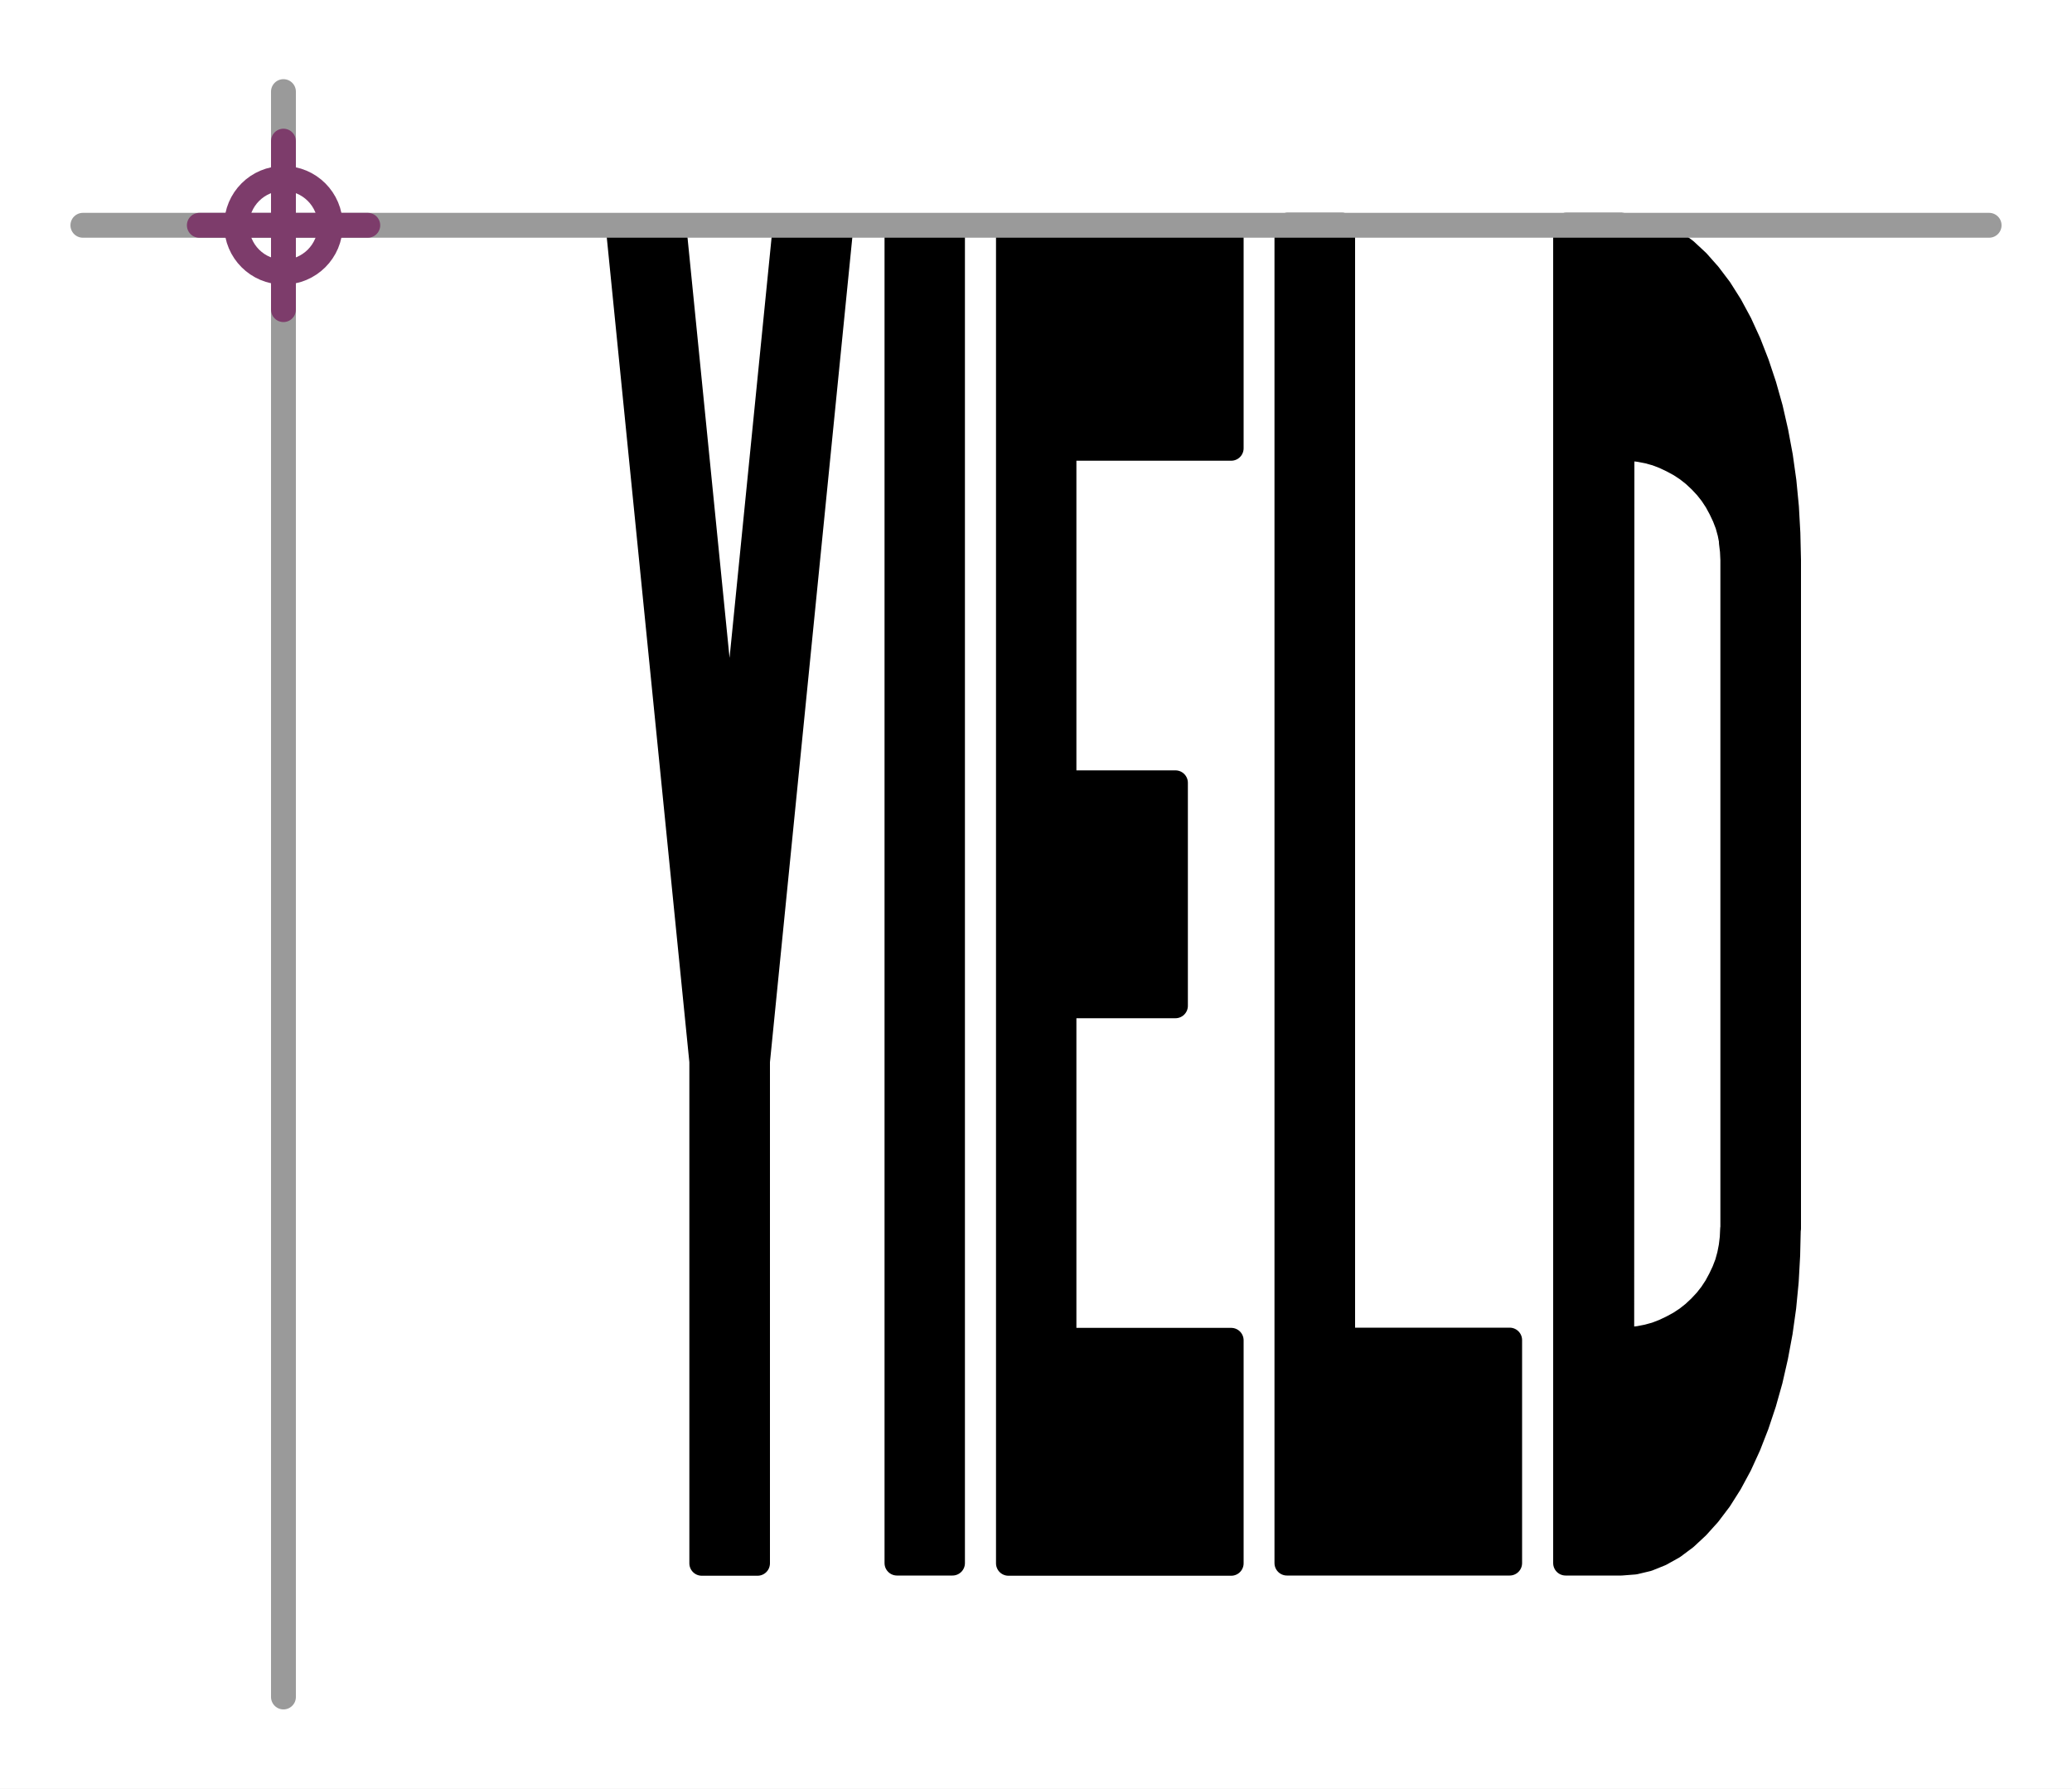
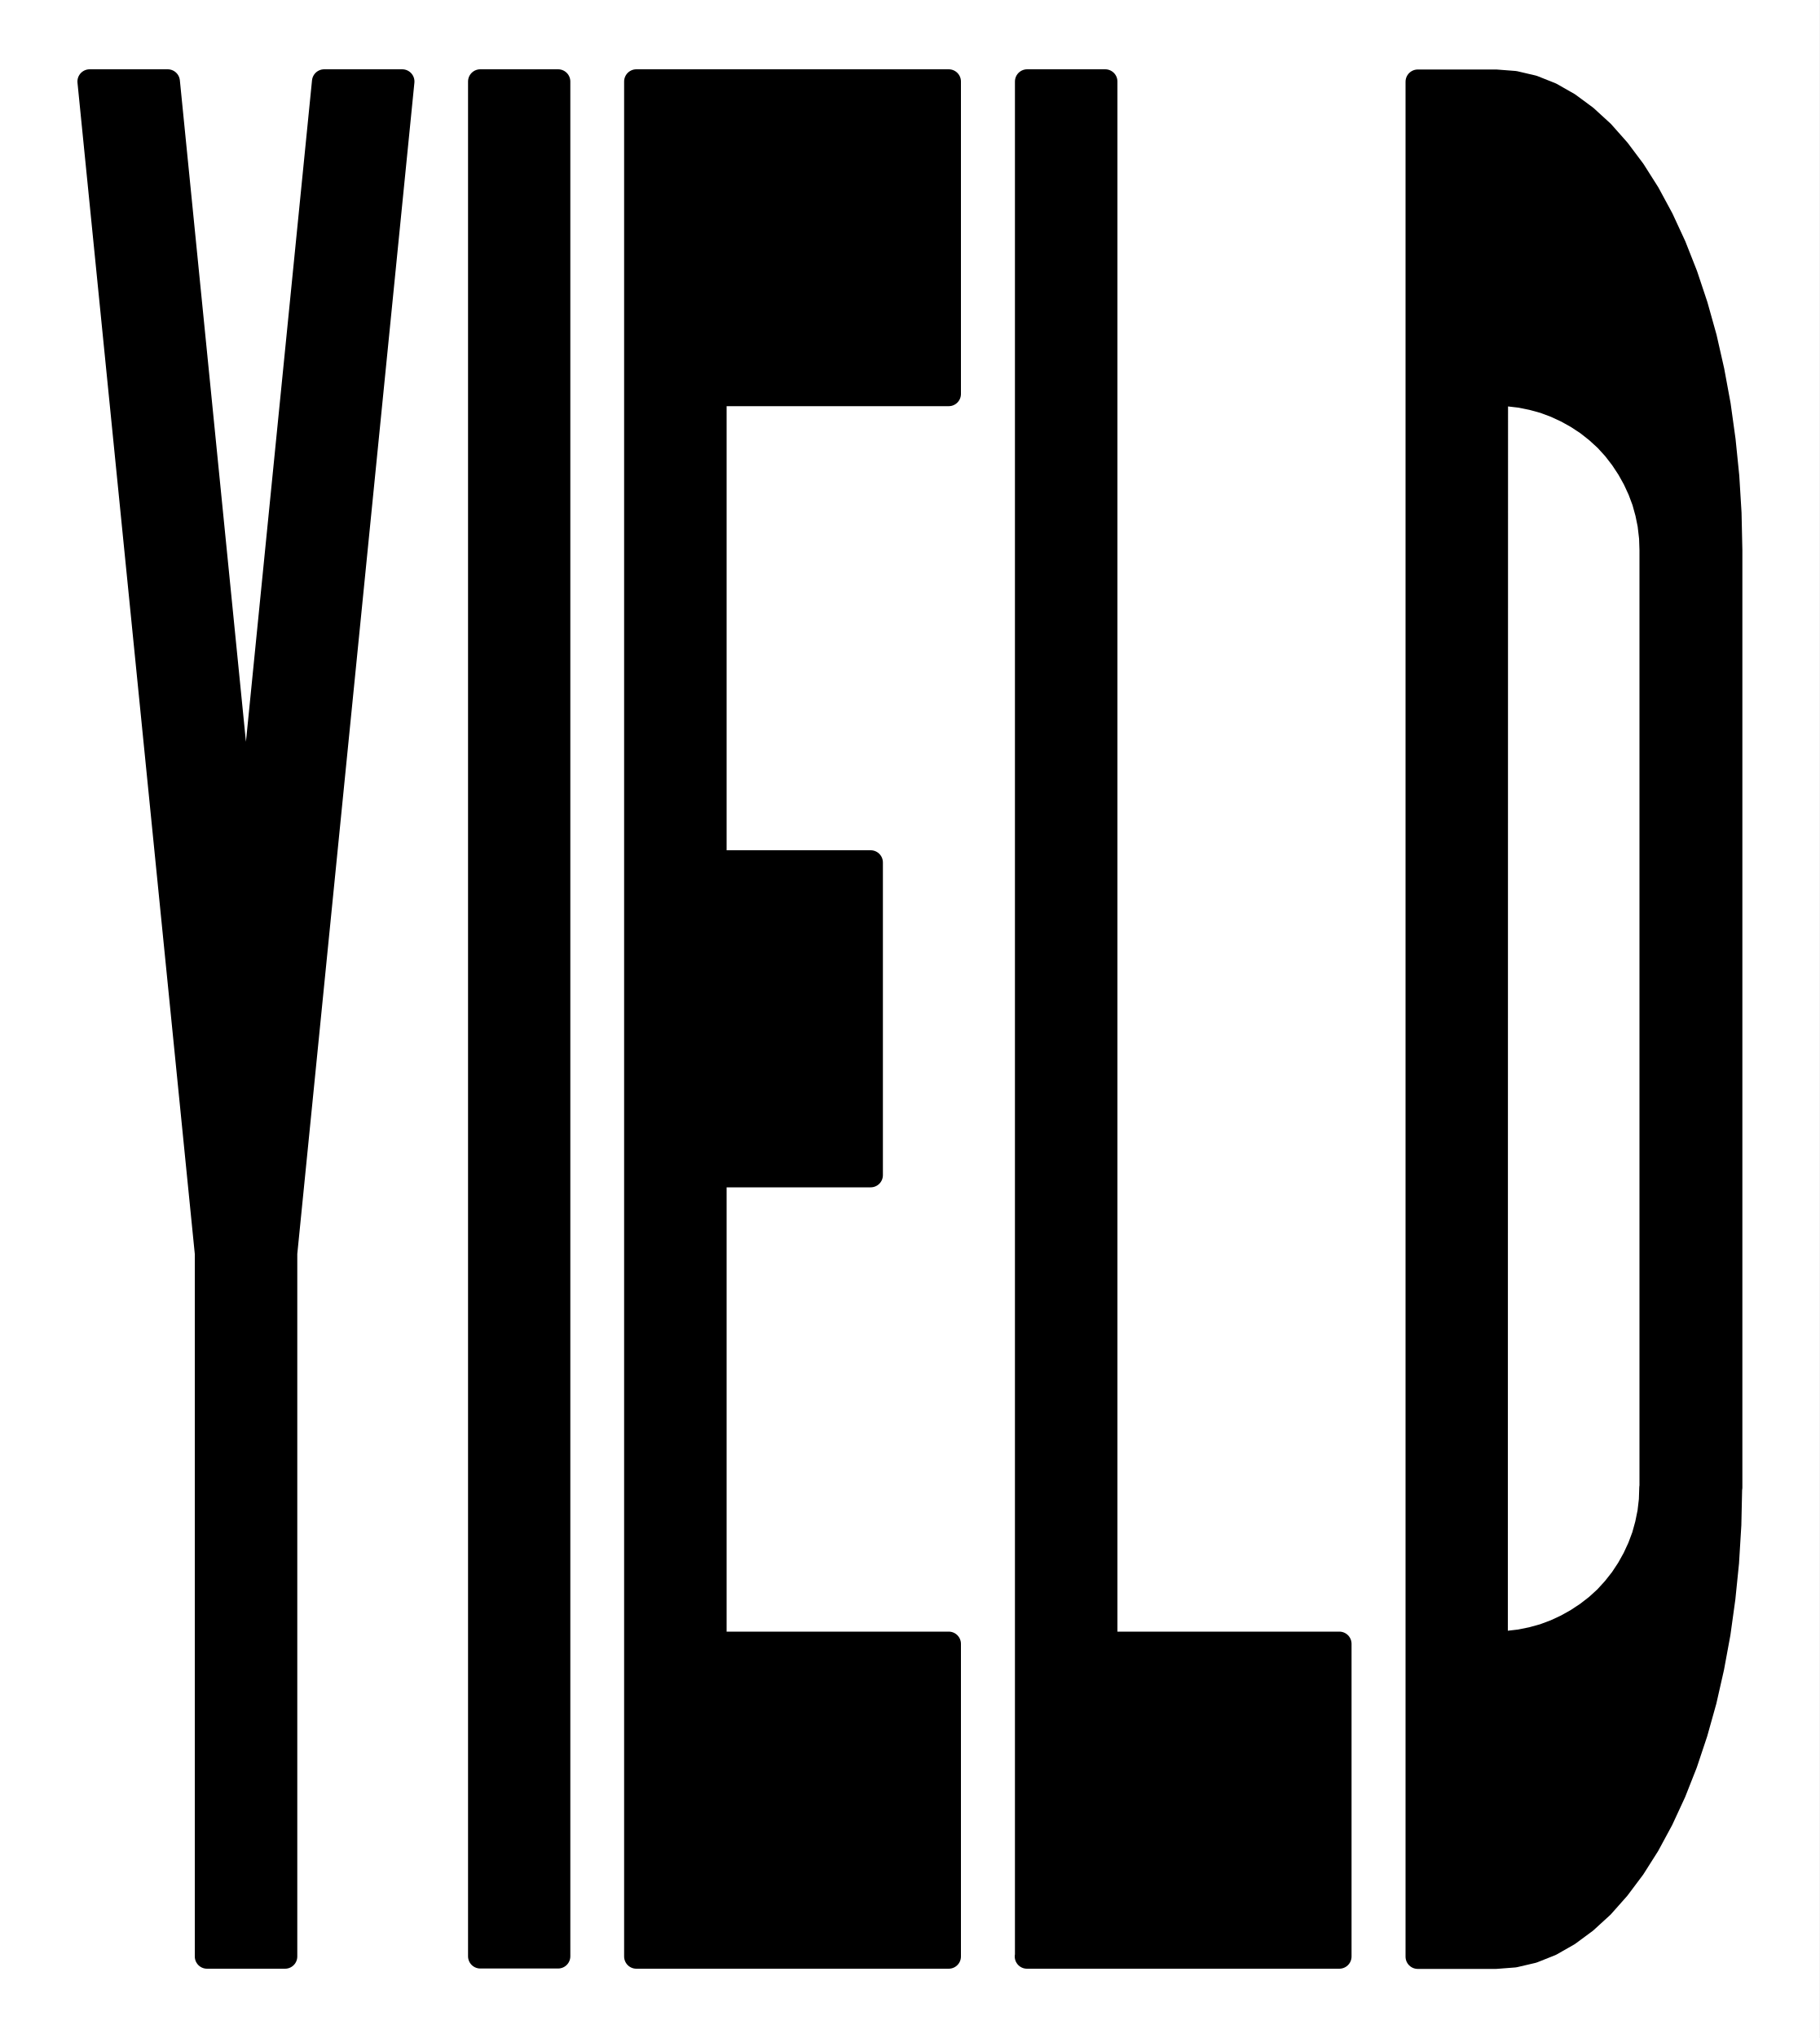
- <svg xmlns="http://www.w3.org/2000/svg" viewBox="0 0 10000 8630">
+ <svg xmlns="http://www.w3.org/2000/svg" viewBox="0 0 8929 10000">
  <defs>
    <style>.C1 {stroke: none; stroke-width: none; stroke-opacity: 1.000; fill: #000000; fill-opacity: 1.000;}</style>
    <style>.C2 {stroke: #000000; stroke-width: 120; stroke-opacity: 1.000; fill: none; fill-opacity: 1.000;}</style>
-     <style>.C3 {stroke: #9a9a9a; stroke-width: 120; stroke-opacity: 1.000; fill: none; fill-opacity: 1.000;}</style>
-     <style>.C4 {stroke: #7d3c6b; stroke-width: 120; stroke-opacity: 1.000; fill: none; fill-opacity: 1.000;}</style>
  </defs>
-   <rect fill="#ffffff" x="0" y="0" width="10000" height="8630" fill-opacity="1.0" />
+   <rect fill="#ffffff" x="0" y="0" width="8929" height="10000" fill-opacity="1.0" />
  <g stroke-linecap="round" stroke-linejoin="round" fill-rule="evenodd">
-     <path d="M 3521 3777 l -269 -2689 l -269 0 l 404 4034 l 0 2421 l 134 0 l 135 0 l 0 -2421 l 403 -4034 l -269 0 l -269 2689 Z M 5135 2163 l 807 0 l -0 -1075 l -1075 0 l 0 6455 l 1075 0 l 0 -1076 l -807 0 l 0 -1614 l 538 0 l 0 -1076 l -538 0 l 0 -1614 Z M 6211 7542 l 1075 0 l 0 -1076 l -806 0 l 0 -5379 l -269 0 l 0 6455 Z M 8621 6183 l 7 -126 l 3 -128 l 1 -1 l 0 -3227 l -3 -128 l -7 -126 l -12 -124 l -17 -121 l -22 -118 l -26 -114 l -31 -110 l -35 -105 l -39 -100 l -43 -94 l -47 -87 l -50 -79 l -53 -70 l -55 -62 l -57 -53 l -59 -44 l -61 -34 l -62 -25 l -63 -15 l -64 -5 l -270 -0 l 0 6455 l 269 0 l 64 -5 l 63 -15 l 62 -25 l 61 -34 l 59 -44 l 57 -53 l 55 -61 l 53 -70 l 50 -79 l 47 -87 l 43 -94 l 39 -100 l 35 -105 l 31 -110 l 26 -114 l 22 -118 l 17 -121 l 12 -124 Z M 8356 2617 l 5 42 l 2 42 l 0 3227 l -1 1 l -2 43 l -5 42 l -8 41 l -11 40 l -15 39 l -18 38 l -20 37 l -23 35 l -26 33 l -29 31 l -31 29 l -33 26 l -35 23 l -37 20 l -38 18 l -39 15 l -40 11 l -41 8 l -42 5 l -42 2 l 1 -4303 l 43 2 l 42 5 l 41 8 l 40 11 l 39 15 l 38 18 l 37 20 l 35 23 l 33 26 l 31 29 l 29 31 l 26 33 l 23 35 l 20 37 l 18 38 l 15 39 l 11 40 l 8 41 Z M 4597 7542 l 0 -6454 l -268 0 l 0 6454 l 268 0 Z" class="C1" />
-     <path d="M 3521 3777 l -269 -2689 l -269 0 l 404 4034 l 0 2421 l 134 0 l 135 0 l 0 -2421 l 403 -4034 l -269 0 l -269 2689" class="C2" />
-     <path d="M 5135 2163 l 807 0 l -0 -1075 l -1075 0 l 0 6455 l 1075 0 l 0 -1076 l -807 0 l 0 -1614 l 538 0 l 0 -1076 l -538 0 l 0 -1614" class="C2" />
-     <path d="M 6211 7542 l 1075 0 l 0 -1076 l -806 0 l 0 -5379 l -269 0 l 0 6455" class="C2" />
-     <path d="M 8621 6183 l 7 -126 l 3 -128 l 1 -1 l 0 -3227 l -3 -128 l -7 -126 l -12 -124 l -17 -121 l -22 -118 l -26 -114 l -31 -110 l -35 -105 l -39 -100 l -43 -94 l -47 -87 l -50 -79 l -53 -70 l -55 -62 l -57 -53 l -59 -44 l -61 -34 l -62 -25 l -63 -15 l -64 -5 l -270 -0 l 0 6455 l 269 0 l 64 -5 l 63 -15 l 62 -25 l 61 -34 l 59 -44 l 57 -53 l 55 -61 l 53 -70 l 50 -79 l 47 -87 l 43 -94 l 39 -100 l 35 -105 l 31 -110 l 26 -114 l 22 -118 l 17 -121 l 12 -124" class="C2" />
-     <path d="M 8356 2617 l 5 42 l 2 42 l 0 3227 l -1 1 l -2 43 l -5 42 l -8 41 l -11 40 l -15 39 l -18 38 l -20 37 l -23 35 l -26 33 l -29 31 l -31 29 l -33 26 l -35 23 l -37 20 l -38 18 l -39 15 l -40 11 l -41 8 l -42 5 l -42 2 l 1 -4303 l 43 2 l 42 5 l 41 8 l 40 11 l 39 15 l 38 18 l 37 20 l 35 23 l 33 26 l 31 29 l 29 31 l 26 33 l 23 35 l 20 37 l 18 38 l 15 39 l 11 40 l 8 41" class="C2" />
-     <path d="M 4597 7542 l 0 -6454 l -268 0 l 0 6454 l 268 0" class="C2" />
-     <path d="M 400 1087 l 9200 0" class="C3" />
-     <path d="M 1368 8188 l 0 -7746" class="C3" />
-     <path d="M 1594 1087 c -0 125 -101 226 -226 226 c -125 -0 -226 -101 -226 -226 c 0 -125 101 -226 226 -226 c 125 0 226 101 226 226" class="C4" />
-     <path d="M 962 1087 l 813 0" class="C4" />
-     <path d="M 1368 1494 l 0 -813" class="C4" />
+     <path d="M 1206 4233 l -383 -3833 l -383 0 l 576 5750 l 0 3450 l 191 0 l 192 0 l 0 -3450 l 575 -5750 l -383 0 l -383 3833 Z M 3506 1933 l 1150 0 l -0 -1533 l -1533 0 l 0 9200 l 1533 0 l 0 -1534 l -1150 0 l 0 -2300 l 767 0 l 0 -1534 l -767 0 l 0 -2300 Z M 5040 9600 l 1533 0 l 0 -1534 l -1149 0 l 0 -7666 l -383 0 l 0 9200 Z M 8475 7662 l 11 -180 l 4 -182 l 1 -1 l 0 -4599 l -4 -182 l -11 -180 l -18 -177 l -24 -173 l -31 -168 l -37 -163 l -44 -157 l -50 -150 l -56 -142 l -62 -134 l -67 -124 l -71 -112 l -75 -100 l -78 -88 l -82 -75 l -84 -62 l -86 -49 l -88 -35 l -90 -21 l -91 -7 l -384 -0 l 0 9200 l 383 0 l 91 -7 l 90 -21 l 88 -35 l 86 -49 l 84 -62 l 82 -75 l 78 -88 l 75 -100 l 71 -112 l 67 -124 l 62 -134 l 56 -142 l 50 -150 l 44 -157 l 37 -163 l 31 -168 l 24 -173 l 18 -177 Z M 8097 2579 l 7 60 l 2 60 l 0 4599 l -1 1 l -2 61 l -7 60 l -12 59 l -16 58 l -21 56 l -25 54 l -29 52 l -33 50 l -37 47 l -41 45 l -45 41 l -48 37 l -50 33 l -52 29 l -54 25 l -56 21 l -58 16 l -59 12 l -60 7 l -60 2 l 1 -6132 l 61 2 l 60 7 l 59 12 l 58 16 l 56 21 l 54 25 l 52 29 l 50 33 l 47 37 l 45 41 l 41 45 l 37 48 l 33 50 l 29 52 l 25 54 l 21 56 l 16 58 l 12 59 Z M 2739 9599 l 0 -9199 l -382 0 l 0 9199 l 382 0 Z" class="C1" />
+     <path d="M 1206 4233 l -383 -3833 l -383 0 l 576 5750 l 0 3450 l 191 0 l 192 0 l 0 -3450 l 575 -5750 l -383 0 l -383 3833" class="C2" />
+     <path d="M 3506 1933 l 1150 0 l -0 -1533 l -1533 0 l 0 9200 l 1533 0 l 0 -1534 l -1150 0 l 0 -2300 l 767 0 l 0 -1534 l -767 0 l 0 -2300" class="C2" />
+     <path d="M 5040 9600 l 1533 0 l 0 -1534 l -1149 0 l 0 -7666 l -383 0 l 0 9200" class="C2" />
+     <path d="M 8475 7662 l 11 -180 l 4 -182 l 1 -1 l 0 -4599 l -4 -182 l -11 -180 l -18 -177 l -24 -173 l -31 -168 l -37 -163 l -44 -157 l -50 -150 l -56 -142 l -62 -134 l -67 -124 l -71 -112 l -75 -100 l -78 -88 l -82 -75 l -84 -62 l -86 -49 l -88 -35 l -90 -21 l -91 -7 l -384 -0 l 0 9200 l 383 0 l 91 -7 l 90 -21 l 88 -35 l 86 -49 l 84 -62 l 82 -75 l 78 -88 l 75 -100 l 71 -112 l 67 -124 l 62 -134 l 56 -142 l 50 -150 l 44 -157 l 37 -163 l 31 -168 l 24 -173 l 18 -177" class="C2" />
+     <path d="M 8097 2579 l 7 60 l 2 60 l 0 4599 l -1 1 l -2 61 l -7 60 l -12 59 l -16 58 l -21 56 l -25 54 l -29 52 l -33 50 l -37 47 l -41 45 l -45 41 l -48 37 l -50 33 l -52 29 l -54 25 l -56 21 l -58 16 l -59 12 l -60 7 l -60 2 l 1 -6132 l 61 2 l 60 7 l 59 12 l 58 16 l 56 21 l 54 25 l 52 29 l 50 33 l 47 37 l 45 41 l 41 45 l 37 48 l 33 50 l 29 52 l 25 54 l 21 56 l 16 58 l 12 59" class="C2" />
+     <path d="M 2739 9599 l 0 -9199 l -382 0 l 0 9199 l 382 0" class="C2" />
  </g>
</svg>
